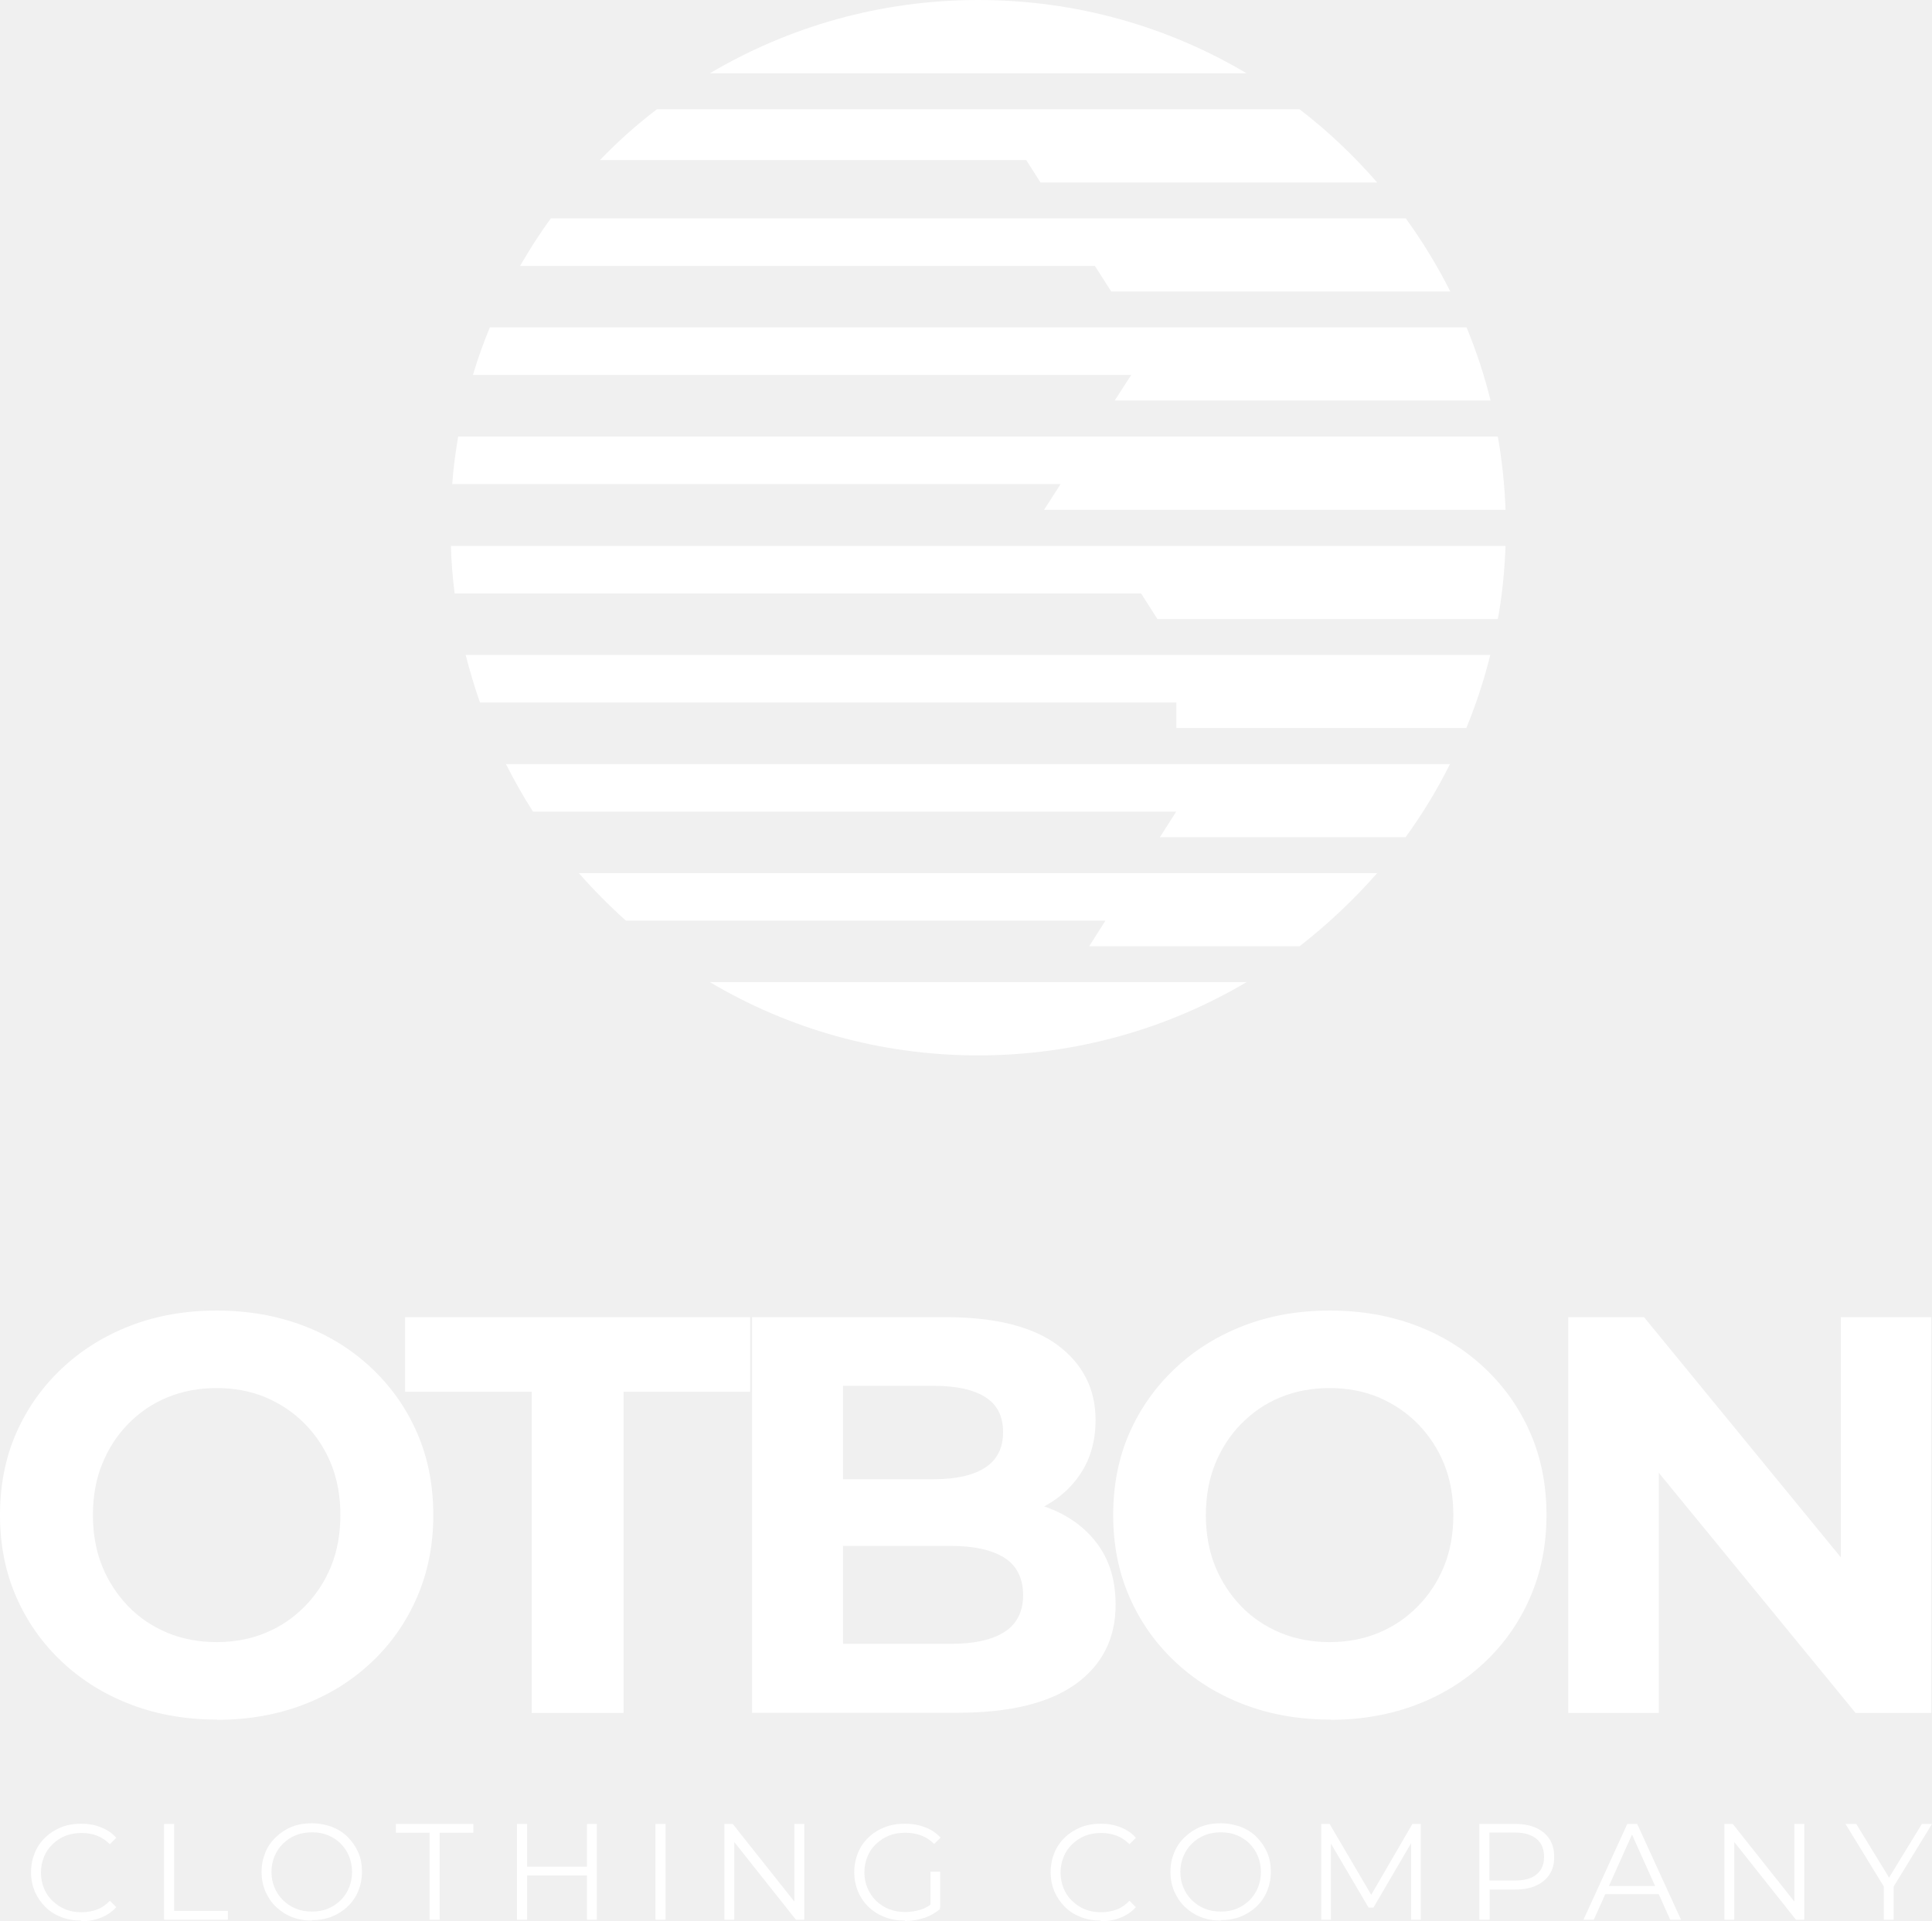
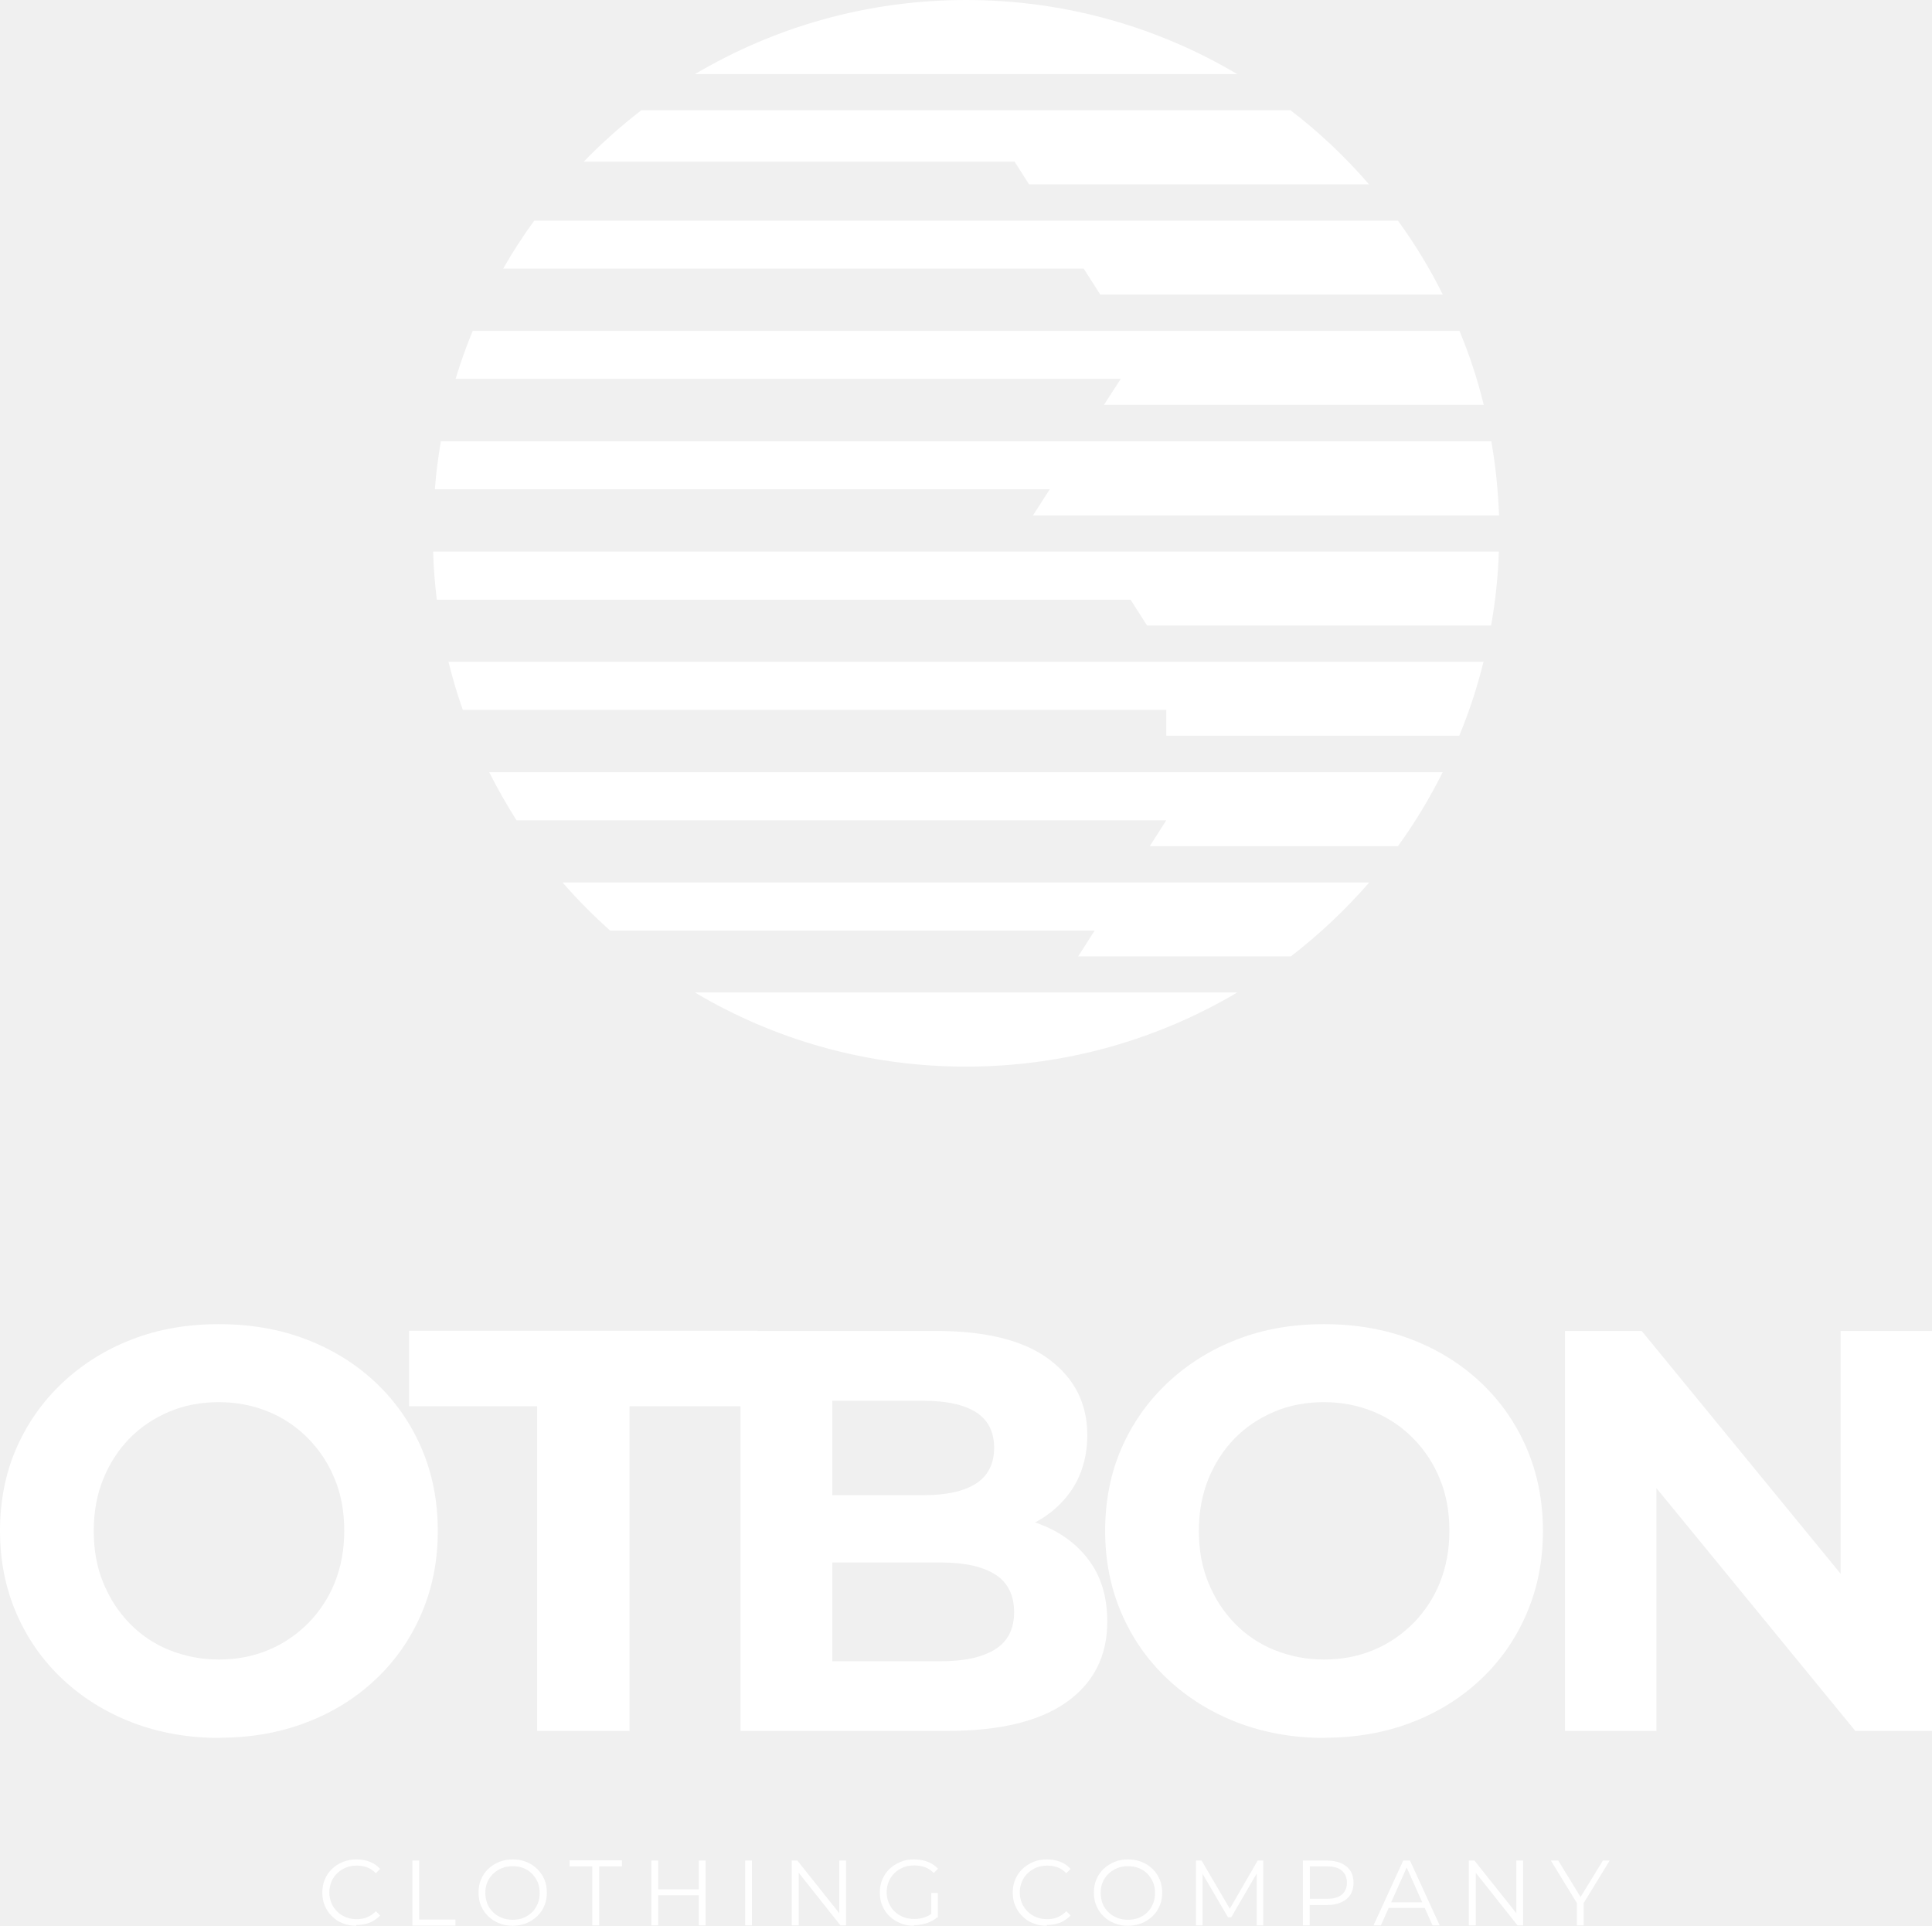
- <svg xmlns="http://www.w3.org/2000/svg" id="_레이어_2" data-name="레이어 2" viewBox="0 0 87.75 87.24">
+ <svg xmlns="http://www.w3.org/2000/svg" id="_레이어_2" data-name="레이어 2" viewBox="0 0 99.56 99.23">
  <defs>
    <style>
      .cls-1 {
        fill: #fff;
      }
    </style>
  </defs>
  <g id="_레이어_1-2" data-name="레이어 1">
    <g>
      <g>
-         <path class="cls-1" d="M56.62,3.33h-24.38c3.57-2.11,7.74-3.33,12.19-3.33s8.62,1.21,12.19,3.33Z" />
-         <path class="cls-1" d="M46.62,7.27h-19.37c.8-.83,1.67-1.61,2.59-2.31h29.18c1.29.99,2.47,2.11,3.53,3.33h-15.29l-.65-1.02Z" />
-         <path class="cls-1" d="M49.72,12.08h-26.1c.43-.74.89-1.47,1.4-2.16h38.83c.76,1.05,1.44,2.16,2.02,3.32h-15.4l-.74-1.16Z" />
-         <path class="cls-1" d="M51.38,17.03h-29.9c.22-.74.48-1.46.77-2.16h44.36c.44,1.07.81,2.18,1.09,3.32h-17.07l.75-1.16Z" />
-         <path class="cls-1" d="M32.24,44.61h24.38c-3.57,2.11-7.74,3.33-12.19,3.33s-8.62-1.21-12.19-3.33Z" />
-         <path class="cls-1" d="M62.56,39.65c-1.07,1.22-2.25,2.33-3.53,3.33h-9.56l.74-1.16h-21.78c-.76-.68-1.47-1.4-2.14-2.16h36.27Z" />
-         <path class="cls-1" d="M65.86,34.7c-.58,1.17-1.26,2.28-2.02,3.33h-11.16l.74-1.16h-29.21c-.45-.7-.85-1.42-1.23-2.16h42.87Z" />
-         <path class="cls-1" d="M67.69,29.74c-.28,1.14-.65,2.25-1.09,3.33h-13.17v-1.16h-31.63c-.25-.71-.46-1.43-.65-2.16h46.54Z" />
-         <path class="cls-1" d="M68.38,24.79c-.04,1.13-.15,2.25-.35,3.33h-15.46l-.74-1.16h-31.18c-.09-.71-.15-1.44-.17-2.16h47.91Z" />
-         <path class="cls-1" d="M48.17,21.99h-27.63c.05-.73.15-1.45.27-2.16h47.22c.19,1.08.31,2.19.35,3.33h-20.96l.75-1.17Z" />
+         <path class="cls-1" d="M63.76,3.82h-27.95c4.09-2.42,8.87-3.82,13.97-3.82s9.88,1.39,13.98,3.82Z" />
+         <path class="cls-1" d="M52.29,8.33h-22.21c.92-.95,1.92-1.84,2.97-2.65h33.45c1.48,1.13,2.83,2.41,4.05,3.82h-17.52l-.74-1.16Z" />
+         <path class="cls-1" d="M55.85,13.84h-29.92c.49-.85,1.02-1.68,1.6-2.47h44.51c.87,1.2,1.65,2.47,2.31,3.81h-17.65l-.85-1.33Z" />
+         <path class="cls-1" d="M57.75,19.52H23.48c.25-.84.55-1.67.88-2.47h50.85c.51,1.22.93,2.5,1.25,3.81h-19.57l.86-1.33Z" />
+         <path class="cls-1" d="M35.81,51.14h27.95c-4.09,2.42-8.87,3.82-13.98,3.82s-9.88-1.39-13.97-3.82Z" />
+         <path class="cls-1" d="M70.57,45.46c-1.22,1.4-2.57,2.68-4.05,3.82h-10.96l.85-1.33h-24.97c-.87-.78-1.69-1.6-2.45-2.48h41.57Z" />
+         <path class="cls-1" d="M74.35,39.78c-.67,1.34-1.44,2.62-2.31,3.82h-12.79l.85-1.33H26.62c-.51-.8-.98-1.63-1.41-2.48h49.15Z" />
+         <path class="cls-1" d="M76.45,34.09c-.32,1.31-.74,2.58-1.25,3.82h-15.1v-1.33H23.85c-.29-.81-.53-1.64-.74-2.48h53.35Z" />
+         <path class="cls-1" d="M77.24,28.41c-.04,1.3-.18,2.57-.4,3.82h-17.73l-.85-1.33H22.51c-.1-.82-.17-1.65-.19-2.48h54.92Z" />
+         <path class="cls-1" d="M54.08,25.21h-31.67c.06-.84.17-1.66.31-2.47h54.13c.22,1.24.35,2.52.4,3.82h-24.02l.86-1.34Z" />
      </g>
      <g>
        <g>
-           <path class="cls-1" d="M9.86,78.11c-1.42,0-2.73-.23-3.93-.69-1.2-.46-2.24-1.11-3.13-1.95-.89-.84-1.58-1.82-2.07-2.95-.49-1.13-.73-2.36-.73-3.7s.24-2.59.73-3.71c.49-1.12,1.18-2.1,2.07-2.94.89-.84,1.93-1.49,3.12-1.95s2.5-.69,3.92-.69,2.73.23,3.92.68c1.19.45,2.23,1.1,3.12,1.94.89.84,1.58,1.82,2.07,2.95.49,1.13.73,2.37.73,3.72s-.24,2.57-.73,3.71c-.49,1.14-1.18,2.13-2.07,2.97-.89.84-1.93,1.49-3.12,1.94s-2.49.68-3.89.68ZM9.84,74.59c.8,0,1.55-.14,2.22-.42.68-.28,1.27-.68,1.79-1.21.51-.52.91-1.13,1.19-1.82.28-.69.42-1.47.42-2.32s-.14-1.63-.42-2.32c-.28-.69-.68-1.3-1.19-1.82-.51-.52-1.11-.92-1.79-1.21-.68-.28-1.42-.42-2.22-.42s-1.55.14-2.23.42c-.69.28-1.28.69-1.79,1.21-.51.52-.9,1.13-1.18,1.82s-.42,1.47-.42,2.32.14,1.63.42,2.32c.28.69.68,1.3,1.18,1.82.5.52,1.1.92,1.79,1.21.68.28,1.43.42,2.23.42Z" />
-           <path class="cls-1" d="M24.15,77.81v-14.59h-5.75v-3.39h15.67v3.39h-5.75v14.59h-4.16Z" />
-           <path class="cls-1" d="M34.16,77.81v-17.98h8.79c2.26,0,3.96.43,5.1,1.28,1.14.86,1.71,1.99,1.71,3.39,0,.94-.23,1.76-.69,2.45-.46.69-1.1,1.23-1.91,1.61-.81.38-1.73.56-2.76.56l.49-1.08c1.13,0,2.13.19,2.99.56.86.38,1.54.92,2.04,1.64.5.72.75,1.6.75,2.65,0,1.54-.61,2.74-1.82,3.61-1.22.87-3.01,1.3-5.37,1.3h-9.3ZM38.3,74.67h4.88c1.06,0,1.88-.18,2.44-.54.56-.36.85-.92.85-1.67s-.28-1.34-.85-1.7c-.57-.36-1.38-.54-2.44-.54h-5.19v-3.03h4.44c1.01,0,1.79-.18,2.32-.53.54-.35.81-.89.81-1.61s-.27-1.25-.81-1.59c-.54-.34-1.31-.51-2.32-.51h-4.14v11.71Z" />
-           <path class="cls-1" d="M60.42,78.11c-1.42,0-2.73-.23-3.93-.69-1.2-.46-2.24-1.11-3.13-1.95-.89-.84-1.58-1.82-2.07-2.95-.49-1.13-.73-2.36-.73-3.7s.24-2.59.73-3.71c.49-1.12,1.18-2.1,2.07-2.94.89-.84,1.93-1.49,3.12-1.95s2.5-.69,3.92-.69,2.73.23,3.92.68c1.19.45,2.23,1.1,3.12,1.94.89.84,1.58,1.82,2.07,2.95.49,1.13.73,2.37.73,3.72s-.24,2.57-.73,3.71c-.49,1.14-1.18,2.13-2.07,2.97-.89.84-1.93,1.49-3.12,1.94s-2.49.68-3.89.68ZM60.39,74.59c.8,0,1.55-.14,2.22-.42.68-.28,1.27-.68,1.79-1.21.51-.52.91-1.13,1.19-1.82.28-.69.42-1.47.42-2.32s-.14-1.63-.42-2.32c-.28-.69-.68-1.3-1.19-1.82-.51-.52-1.11-.92-1.79-1.21-.68-.28-1.42-.42-2.22-.42s-1.55.14-2.23.42c-.69.28-1.28.69-1.79,1.21-.51.52-.9,1.13-1.18,1.82s-.42,1.47-.42,2.32.14,1.63.42,2.32c.28.69.68,1.3,1.18,1.82.5.52,1.1.92,1.79,1.21.68.28,1.43.42,2.23.42Z" />
-           <path class="cls-1" d="M71.23,77.81v-17.98h3.44l10.61,12.95h-1.67v-12.95h4.11v17.98h-3.44l-10.61-12.95h1.67v12.95h-4.11Z" />
+           <path class="cls-1" d="M11.31,89.55c-1.63,0-3.13-.27-4.51-.8-1.37-.53-2.57-1.28-3.59-2.24-1.02-.96-1.81-2.09-2.37-3.39-.56-1.3-.84-2.71-.84-4.24s.28-2.97.84-4.25,1.35-2.41,2.37-3.37c1.02-.96,2.21-1.71,3.58-2.24,1.36-.53,2.86-.79,4.49-.79s3.13.26,4.49.78c1.36.52,2.56,1.26,3.58,2.22,1.02.96,1.81,2.09,2.37,3.39.56,1.3.84,2.72.84,4.27s-.28,2.95-.84,4.25c-.56,1.31-1.35,2.44-2.37,3.4-1.02.96-2.21,1.7-3.58,2.22-1.36.52-2.85.78-4.46.78ZM11.28,85.51c.92,0,1.77-.16,2.55-.49.78-.32,1.46-.79,2.05-1.38.59-.6,1.05-1.3,1.37-2.09.32-.8.49-1.68.49-2.67s-.16-1.87-.49-2.67c-.32-.79-.78-1.49-1.37-2.09-.59-.6-1.27-1.06-2.05-1.38s-1.62-.49-2.55-.49-1.78.16-2.56.49-1.47.79-2.05,1.38c-.58.6-1.03,1.3-1.35,2.09-.32.79-.49,1.68-.49,2.67s.16,1.87.49,2.67c.32.79.77,1.49,1.35,2.09.58.6,1.26,1.06,2.05,1.38.79.32,1.64.49,2.56.49Z" />
+           <path class="cls-1" d="M27.68,89.19v-16.73h-6.6v-3.89h17.96v3.89h-6.6v16.73h-4.77Z" />
+           <path class="cls-1" d="M38.16,89.19v-20.61h10.07c2.59,0,4.54.49,5.84,1.47,1.31.98,1.96,2.28,1.96,3.89,0,1.08-.27,2.02-.79,2.81-.53.79-1.26,1.41-2.19,1.84-.93.43-1.99.65-3.17.65l.56-1.24c1.29,0,2.44.22,3.43.65.99.43,1.77,1.06,2.34,1.88.57.82.85,1.84.85,3.03,0,1.77-.7,3.15-2.09,4.14s-3.45,1.49-6.15,1.49h-10.66ZM42.9,85.6h5.59c1.22,0,2.15-.21,2.8-.62.65-.41.97-1.05.97-1.91s-.32-1.53-.97-1.94-1.58-.62-2.8-.62h-5.95v-3.47h5.09c1.16,0,2.05-.2,2.67-.6.62-.4.93-1.02.93-1.84s-.31-1.43-.93-1.83c-.62-.39-1.51-.59-2.67-.59h-4.74v13.43Z" />
+           <path class="cls-1" d="M68.26,89.55c-1.63,0-3.13-.27-4.51-.8-1.37-.53-2.57-1.28-3.59-2.24-1.02-.96-1.81-2.09-2.37-3.39-.56-1.3-.84-2.71-.84-4.24s.28-2.97.84-4.25,1.35-2.41,2.37-3.37c1.02-.96,2.21-1.71,3.58-2.24,1.36-.53,2.86-.79,4.49-.79s3.13.26,4.49.78c1.36.52,2.56,1.26,3.58,2.22,1.02.96,1.81,2.09,2.37,3.39.56,1.3.84,2.72.84,4.27s-.28,2.95-.84,4.25c-.56,1.31-1.35,2.44-2.37,3.4-1.02.96-2.21,1.7-3.58,2.22-1.36.52-2.85.78-4.46.78ZM68.23,85.51c.92,0,1.77-.16,2.55-.49.78-.32,1.46-.79,2.05-1.38.59-.6,1.05-1.3,1.37-2.09.32-.8.49-1.68.49-2.67s-.16-1.87-.49-2.67c-.32-.79-.78-1.49-1.37-2.09-.59-.6-1.27-1.06-2.05-1.38s-1.62-.49-2.55-.49-1.78.16-2.56.49-1.47.79-2.05,1.38c-.58.6-1.03,1.3-1.35,2.09-.32.79-.49,1.68-.49,2.67s.16,1.87.49,2.67c.32.79.77,1.49,1.35,2.09.58.6,1.26,1.06,2.05,1.38.79.32,1.64.49,2.56.49Z" />
+           <path class="cls-1" d="M80.65,89.19v-20.61h3.95l12.16,14.84h-1.91v-14.84h4.71v20.61h-3.95l-12.16-14.84h1.91v14.84h-4.71Z" />
        </g>
        <g>
-           <path class="cls-1" d="M3.69,87.24c-.33,0-.63-.05-.91-.16s-.52-.26-.72-.46c-.2-.2-.36-.43-.48-.7-.11-.27-.17-.56-.17-.88s.06-.61.17-.88c.11-.27.27-.5.48-.7.21-.2.45-.35.72-.46.28-.11.58-.16.91-.16s.61.05.89.16c.28.11.51.26.7.48l-.29.29c-.18-.18-.38-.31-.59-.39-.22-.08-.45-.12-.7-.12s-.5.04-.73.13c-.22.09-.42.22-.58.38-.17.16-.3.35-.39.57-.09.22-.14.46-.14.72s.05.5.14.72c.09.22.22.41.39.57.17.16.36.29.58.38.22.09.47.13.73.13s.48-.04.7-.12c.22-.08.41-.22.59-.4l.29.29c-.19.21-.42.37-.7.48-.28.11-.58.16-.9.16Z" />
-           <path class="cls-1" d="M7.45,87.2v-4.35h.46v3.95h2.44v.4h-2.9Z" />
-           <path class="cls-1" d="M14.17,87.24c-.33,0-.63-.05-.91-.16s-.52-.27-.73-.47c-.21-.2-.36-.44-.48-.7-.11-.27-.17-.56-.17-.88s.06-.61.17-.88c.11-.27.27-.5.48-.7.21-.2.45-.36.72-.47.28-.11.58-.16.91-.16s.63.06.91.16c.28.11.52.26.72.46s.36.43.48.7.17.56.17.88-.06.61-.17.88-.27.5-.48.7c-.21.2-.45.35-.72.46-.28.11-.58.16-.91.16ZM14.17,86.83c.26,0,.5-.04.72-.13.22-.09.41-.22.58-.38.16-.16.29-.35.38-.57.09-.22.14-.46.14-.72s-.05-.5-.14-.72c-.09-.22-.22-.41-.38-.57s-.36-.29-.58-.38c-.22-.09-.46-.13-.72-.13s-.5.04-.73.13c-.22.09-.42.22-.58.38-.17.16-.29.35-.39.57-.09.22-.14.46-.14.72s.05.5.14.71c.09.22.22.41.39.58.17.16.36.29.58.38.22.09.47.13.73.13Z" />
-           <path class="cls-1" d="M19.51,87.2v-3.95h-1.53v-.4h3.52v.4h-1.53v3.95h-.46Z" />
-           <path class="cls-1" d="M23.48,87.2v-4.35h.46v4.35h-.46ZM23.89,85.19v-.4h2.82v.4h-2.82ZM26.66,87.2v-4.35h.45v4.35h-.45Z" />
-           <path class="cls-1" d="M29.77,87.2v-4.35h.46v4.35h-.46Z" />
-           <path class="cls-1" d="M32.9,87.2v-4.35h.38l3,3.78h-.2v-3.78h.45v4.35h-.38l-3-3.78h.2v3.78h-.46Z" />
-           <path class="cls-1" d="M41.1,87.24c-.33,0-.64-.05-.92-.16s-.52-.26-.73-.46c-.21-.2-.36-.43-.48-.7-.11-.27-.17-.56-.17-.88s.06-.61.17-.88c.11-.27.27-.5.48-.7.21-.2.45-.35.73-.46.28-.11.59-.16.92-.16s.64.05.91.16c.28.1.51.26.71.47l-.29.29c-.18-.18-.38-.31-.6-.39-.22-.08-.46-.12-.71-.12-.27,0-.52.04-.74.13-.23.09-.42.22-.59.38s-.3.35-.39.57c-.09.22-.14.46-.14.72s.05.5.14.71c.09.22.22.41.39.58.17.16.36.29.59.38.23.09.47.13.74.13.25,0,.48-.04.71-.11.22-.07.43-.2.61-.38l.26.35c-.21.18-.45.32-.73.41-.28.09-.57.14-.87.14ZM42.7,86.68l-.44-.06v-1.6h.44v1.66Z" />
-           <path class="cls-1" d="M50,87.24c-.33,0-.63-.05-.91-.16s-.52-.26-.72-.46c-.2-.2-.36-.43-.48-.7-.11-.27-.17-.56-.17-.88s.06-.61.17-.88c.11-.27.27-.5.48-.7.21-.2.45-.35.72-.46.28-.11.58-.16.91-.16s.61.05.89.16c.28.11.51.26.7.48l-.29.29c-.18-.18-.38-.31-.59-.39-.22-.08-.45-.12-.7-.12s-.5.04-.73.13c-.22.09-.42.22-.58.38-.17.16-.3.35-.39.57-.09.22-.14.46-.14.72s.05.5.14.72c.09.22.22.41.39.57.17.16.36.29.58.38.22.09.47.13.73.13s.48-.04.7-.12c.22-.08.41-.22.59-.4l.29.29c-.19.21-.42.37-.7.48-.28.11-.58.16-.9.16Z" />
-           <path class="cls-1" d="M55.45,87.24c-.33,0-.63-.05-.91-.16s-.52-.27-.73-.47c-.21-.2-.36-.44-.48-.7-.11-.27-.17-.56-.17-.88s.06-.61.17-.88c.11-.27.27-.5.48-.7.21-.2.45-.36.72-.47.28-.11.58-.16.91-.16s.63.06.91.16c.28.11.52.26.72.46s.36.43.48.7.17.56.17.88-.06.61-.17.88-.27.5-.48.7c-.21.2-.45.35-.72.46-.28.11-.58.16-.91.16ZM55.45,86.83c.26,0,.5-.04.72-.13.22-.09.41-.22.58-.38.16-.16.29-.35.38-.57.09-.22.14-.46.14-.72s-.05-.5-.14-.72c-.09-.22-.22-.41-.38-.57s-.36-.29-.58-.38c-.22-.09-.46-.13-.72-.13s-.5.04-.73.13c-.22.09-.42.22-.58.38-.17.16-.29.35-.39.57-.09.22-.14.46-.14.72s.05.5.14.71c.09.22.22.41.39.58.17.16.36.29.58.38.22.09.47.13.73.13Z" />
-           <path class="cls-1" d="M60.01,87.2v-4.35h.38l1.99,3.39h-.2l1.97-3.39h.38v4.35h-.44v-3.66h.11l-1.82,3.11h-.22l-1.83-3.11h.12v3.66h-.44Z" />
-           <path class="cls-1" d="M67.19,87.2v-4.35h1.63c.37,0,.69.06.95.18s.47.29.61.51c.14.22.21.49.21.81s-.07.57-.21.79c-.14.22-.35.39-.61.51s-.58.18-.95.18h-1.37l.21-.22v1.59h-.46ZM67.65,85.64l-.21-.22h1.36c.44,0,.77-.09.99-.28.23-.19.34-.45.34-.8s-.11-.62-.34-.81c-.23-.19-.56-.29-.99-.29h-1.36l.21-.22v2.62Z" />
-           <path class="cls-1" d="M71.92,87.2l1.99-4.35h.45l1.99,4.35h-.49l-1.83-4.08h.19l-1.83,4.08h-.48ZM72.7,86.04l.14-.37h2.53l.14.37h-2.8Z" />
-           <path class="cls-1" d="M78.32,87.2v-4.35h.38l3,3.78h-.2v-3.78h.45v4.35h-.38l-3-3.78h.2v3.78h-.46Z" />
-           <path class="cls-1" d="M85.56,87.2v-1.62l.11.29-1.85-3.02h.49l1.62,2.65h-.26l1.62-2.65h.46l-1.85,3.02.11-.29v1.62h-.45Z" />
+           <path class="cls-1" d="M18.36,99.23c-.25,0-.48-.04-.7-.13-.21-.08-.4-.2-.55-.36-.16-.15-.28-.33-.37-.54s-.13-.43-.13-.68.04-.47.13-.68.21-.39.37-.54.34-.27.56-.36.45-.13.7-.13.47.04.68.12.39.2.54.37l-.22.22c-.14-.14-.29-.24-.45-.3s-.34-.09-.53-.09c-.2,0-.39.03-.56.1s-.32.17-.45.29-.23.27-.3.44c-.07.17-.11.35-.11.55s.04.38.11.55.17.31.3.44.28.22.45.29.36.1.56.1.37-.03.53-.1.32-.17.45-.31l.22.22c-.15.16-.33.28-.54.37-.21.08-.44.12-.69.12Z" />
+           <path class="cls-1" d="M21.25,99.21v-3.34h.35v3.04h1.87v.31h-2.23Z" />
+           <path class="cls-1" d="M26.42,99.23c-.25,0-.48-.04-.7-.13s-.4-.2-.56-.36c-.16-.15-.28-.33-.37-.54s-.13-.43-.13-.68.04-.47.13-.68.21-.39.37-.54c.16-.15.34-.27.56-.36s.45-.13.7-.13.48.04.7.13c.21.08.4.2.56.36s.28.33.37.54.13.43.13.68-.04.47-.13.68-.21.39-.37.54c-.16.15-.34.27-.56.36-.21.08-.45.13-.7.13ZM26.42,98.92c.2,0,.39-.03.56-.1.17-.07.32-.17.44-.29.13-.13.22-.27.29-.44s.1-.35.1-.55-.03-.38-.1-.55c-.07-.17-.17-.31-.29-.44-.13-.13-.27-.22-.44-.29-.17-.07-.36-.1-.56-.1s-.39.03-.56.1-.32.17-.45.29c-.13.13-.23.27-.3.44-.07.17-.1.35-.1.55s.04.38.1.55c.07.17.17.32.3.44.13.13.28.22.45.29s.36.1.56.1Z" />
+           <path class="cls-1" d="M30.52,99.21v-3.04h-1.17v-.31h2.7v.31h-1.17v3.04h-.35Z" />
+           <path class="cls-1" d="M33.57,99.21v-3.34h.35v3.34h-.35ZM33.88,97.66v-.31h2.16v.31h-2.16ZM36.01,99.21v-3.34h.35v3.34h-.35Z" />
+           <path class="cls-1" d="M38.4,99.21v-3.34h.35v3.34h-.35Z" />
+           <path class="cls-1" d="M40.8,99.21v-3.34h.29l2.31,2.9h-.15v-2.9h.35v3.34h-.29l-2.3-2.9h.15v2.9h-.35Z" />
+           <path class="cls-1" d="M47.1,99.23c-.25,0-.49-.04-.7-.13s-.4-.2-.56-.36c-.16-.15-.28-.33-.37-.54s-.13-.43-.13-.68.04-.47.13-.68.21-.39.37-.54c.16-.15.35-.27.56-.36s.45-.13.7-.13.49.04.7.12c.21.08.39.2.54.36l-.22.22c-.14-.14-.29-.24-.46-.3-.17-.06-.35-.09-.54-.09-.21,0-.4.03-.57.1-.17.07-.32.17-.45.29-.13.13-.23.27-.3.44-.07.17-.11.35-.11.55s.04.38.11.55c.07.17.17.32.3.44.13.13.28.22.45.29.17.07.36.1.57.1.19,0,.37-.03.54-.09.17-.06.33-.15.47-.29l.2.27c-.16.14-.35.25-.56.32-.21.07-.44.11-.67.11ZM48.33,98.81l-.34-.04v-1.23h.34v1.28Z" />
+           <path class="cls-1" d="M53.94,99.23c-.25,0-.48-.04-.7-.13-.21-.08-.4-.2-.55-.36-.16-.15-.28-.33-.37-.54s-.13-.43-.13-.68.04-.47.13-.68.21-.39.37-.54.34-.27.56-.36.45-.13.7-.13.47.04.68.12.39.2.54.37l-.22.22c-.14-.14-.29-.24-.45-.3s-.34-.09-.53-.09c-.2,0-.39.03-.56.1s-.32.17-.45.29-.23.27-.3.44c-.07.17-.11.35-.11.55s.04.38.11.55.17.31.3.44.28.22.45.29.36.1.56.1.37-.03.53-.1.32-.17.45-.31l.22.22c-.15.16-.33.28-.54.37-.21.08-.44.12-.69.12Z" />
+           <path class="cls-1" d="M58.13,99.23c-.25,0-.48-.04-.7-.13s-.4-.2-.56-.36c-.16-.15-.28-.33-.37-.54s-.13-.43-.13-.68.04-.47.13-.68.21-.39.37-.54c.16-.15.34-.27.56-.36s.45-.13.7-.13.48.04.7.13c.21.08.4.2.56.36.16.15.28.33.37.54s.13.43.13.68-.04.47-.13.68-.21.39-.37.54c-.16.15-.34.27-.56.36-.21.08-.45.13-.7.13ZM58.13,98.92c.2,0,.39-.03.56-.1.17-.07.32-.17.44-.29.13-.13.22-.27.29-.44s.1-.35.1-.55-.03-.38-.1-.55c-.07-.17-.17-.31-.29-.44-.13-.13-.27-.22-.44-.29-.17-.07-.36-.1-.56-.1s-.39.03-.56.1-.32.17-.45.29c-.13.13-.23.27-.3.44-.07.17-.1.35-.1.55s.04.38.1.55c.07.17.17.32.3.44.13.13.28.22.45.29s.36.1.56.1Z" />
+           <path class="cls-1" d="M61.63,99.21v-3.34h.29l1.53,2.61h-.15l1.51-2.61h.29v3.34h-.34v-2.81h.08l-1.39,2.39h-.17l-1.4-2.39h.09v2.81h-.34Z" />
+           <path class="cls-1" d="M67.14,99.21v-3.34h1.25c.28,0,.53.05.73.14.2.09.36.22.47.39.11.17.16.38.16.62s-.06.44-.16.61c-.11.17-.27.3-.47.39-.2.09-.45.14-.73.14h-1.06l.16-.17v1.22h-.35ZM67.5,98.01l-.16-.17h1.05c.33,0,.59-.07.76-.22.17-.14.26-.35.26-.61s-.09-.47-.26-.62c-.17-.15-.43-.22-.76-.22h-1.05l.16-.17v2.01Z" />
+           <path class="cls-1" d="M70.78,99.21l1.53-3.34h.35l1.53,3.34h-.37l-1.4-3.14h.14l-1.4,3.14h-.37ZM71.38,98.31l.1-.29h1.94l.1.29h-2.15Z" />
+           <path class="cls-1" d="M75.69,99.21v-3.34h.29l2.31,2.9h-.15v-2.9h.35v3.34h-.29l-2.3-2.9h.15v2.9h-.35Z" />
+           <path class="cls-1" d="M81.26,99.21v-1.24l.08.22-1.42-2.32h.38l1.25,2.04h-.2l1.25-2.04h.35l-1.42,2.32.08-.22v1.24h-.35Z" />
        </g>
      </g>
    </g>
  </g>
</svg>
